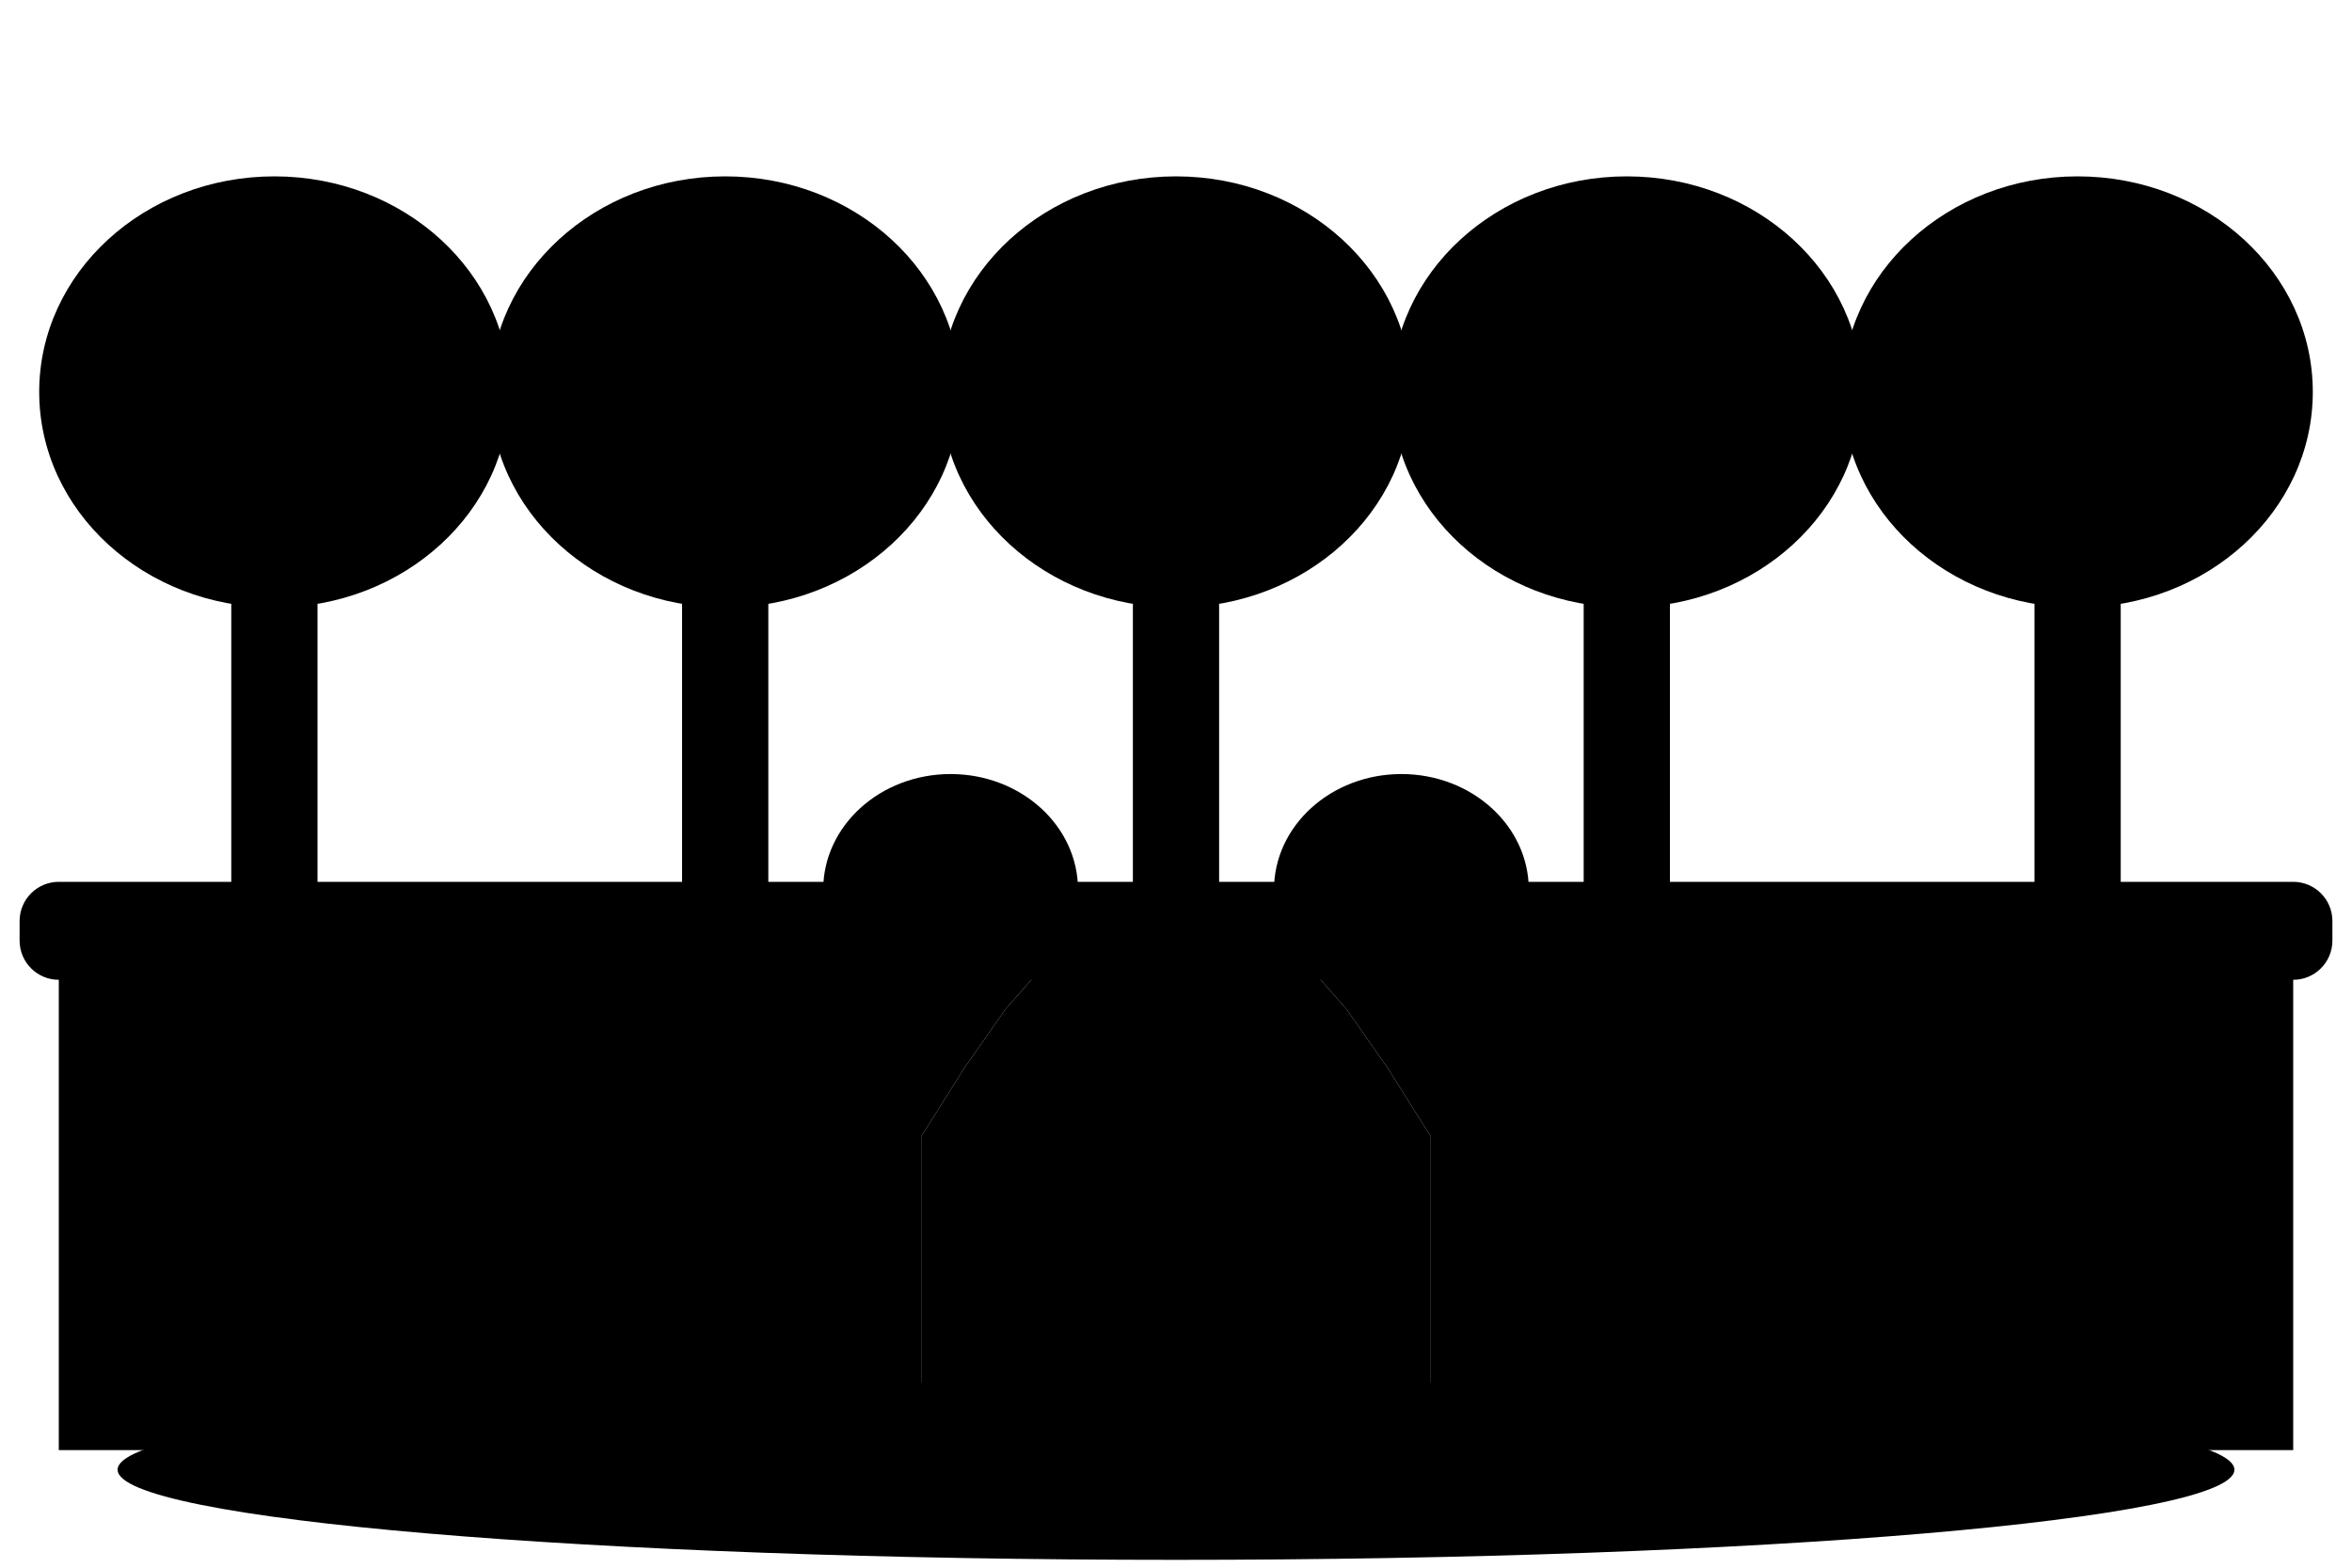
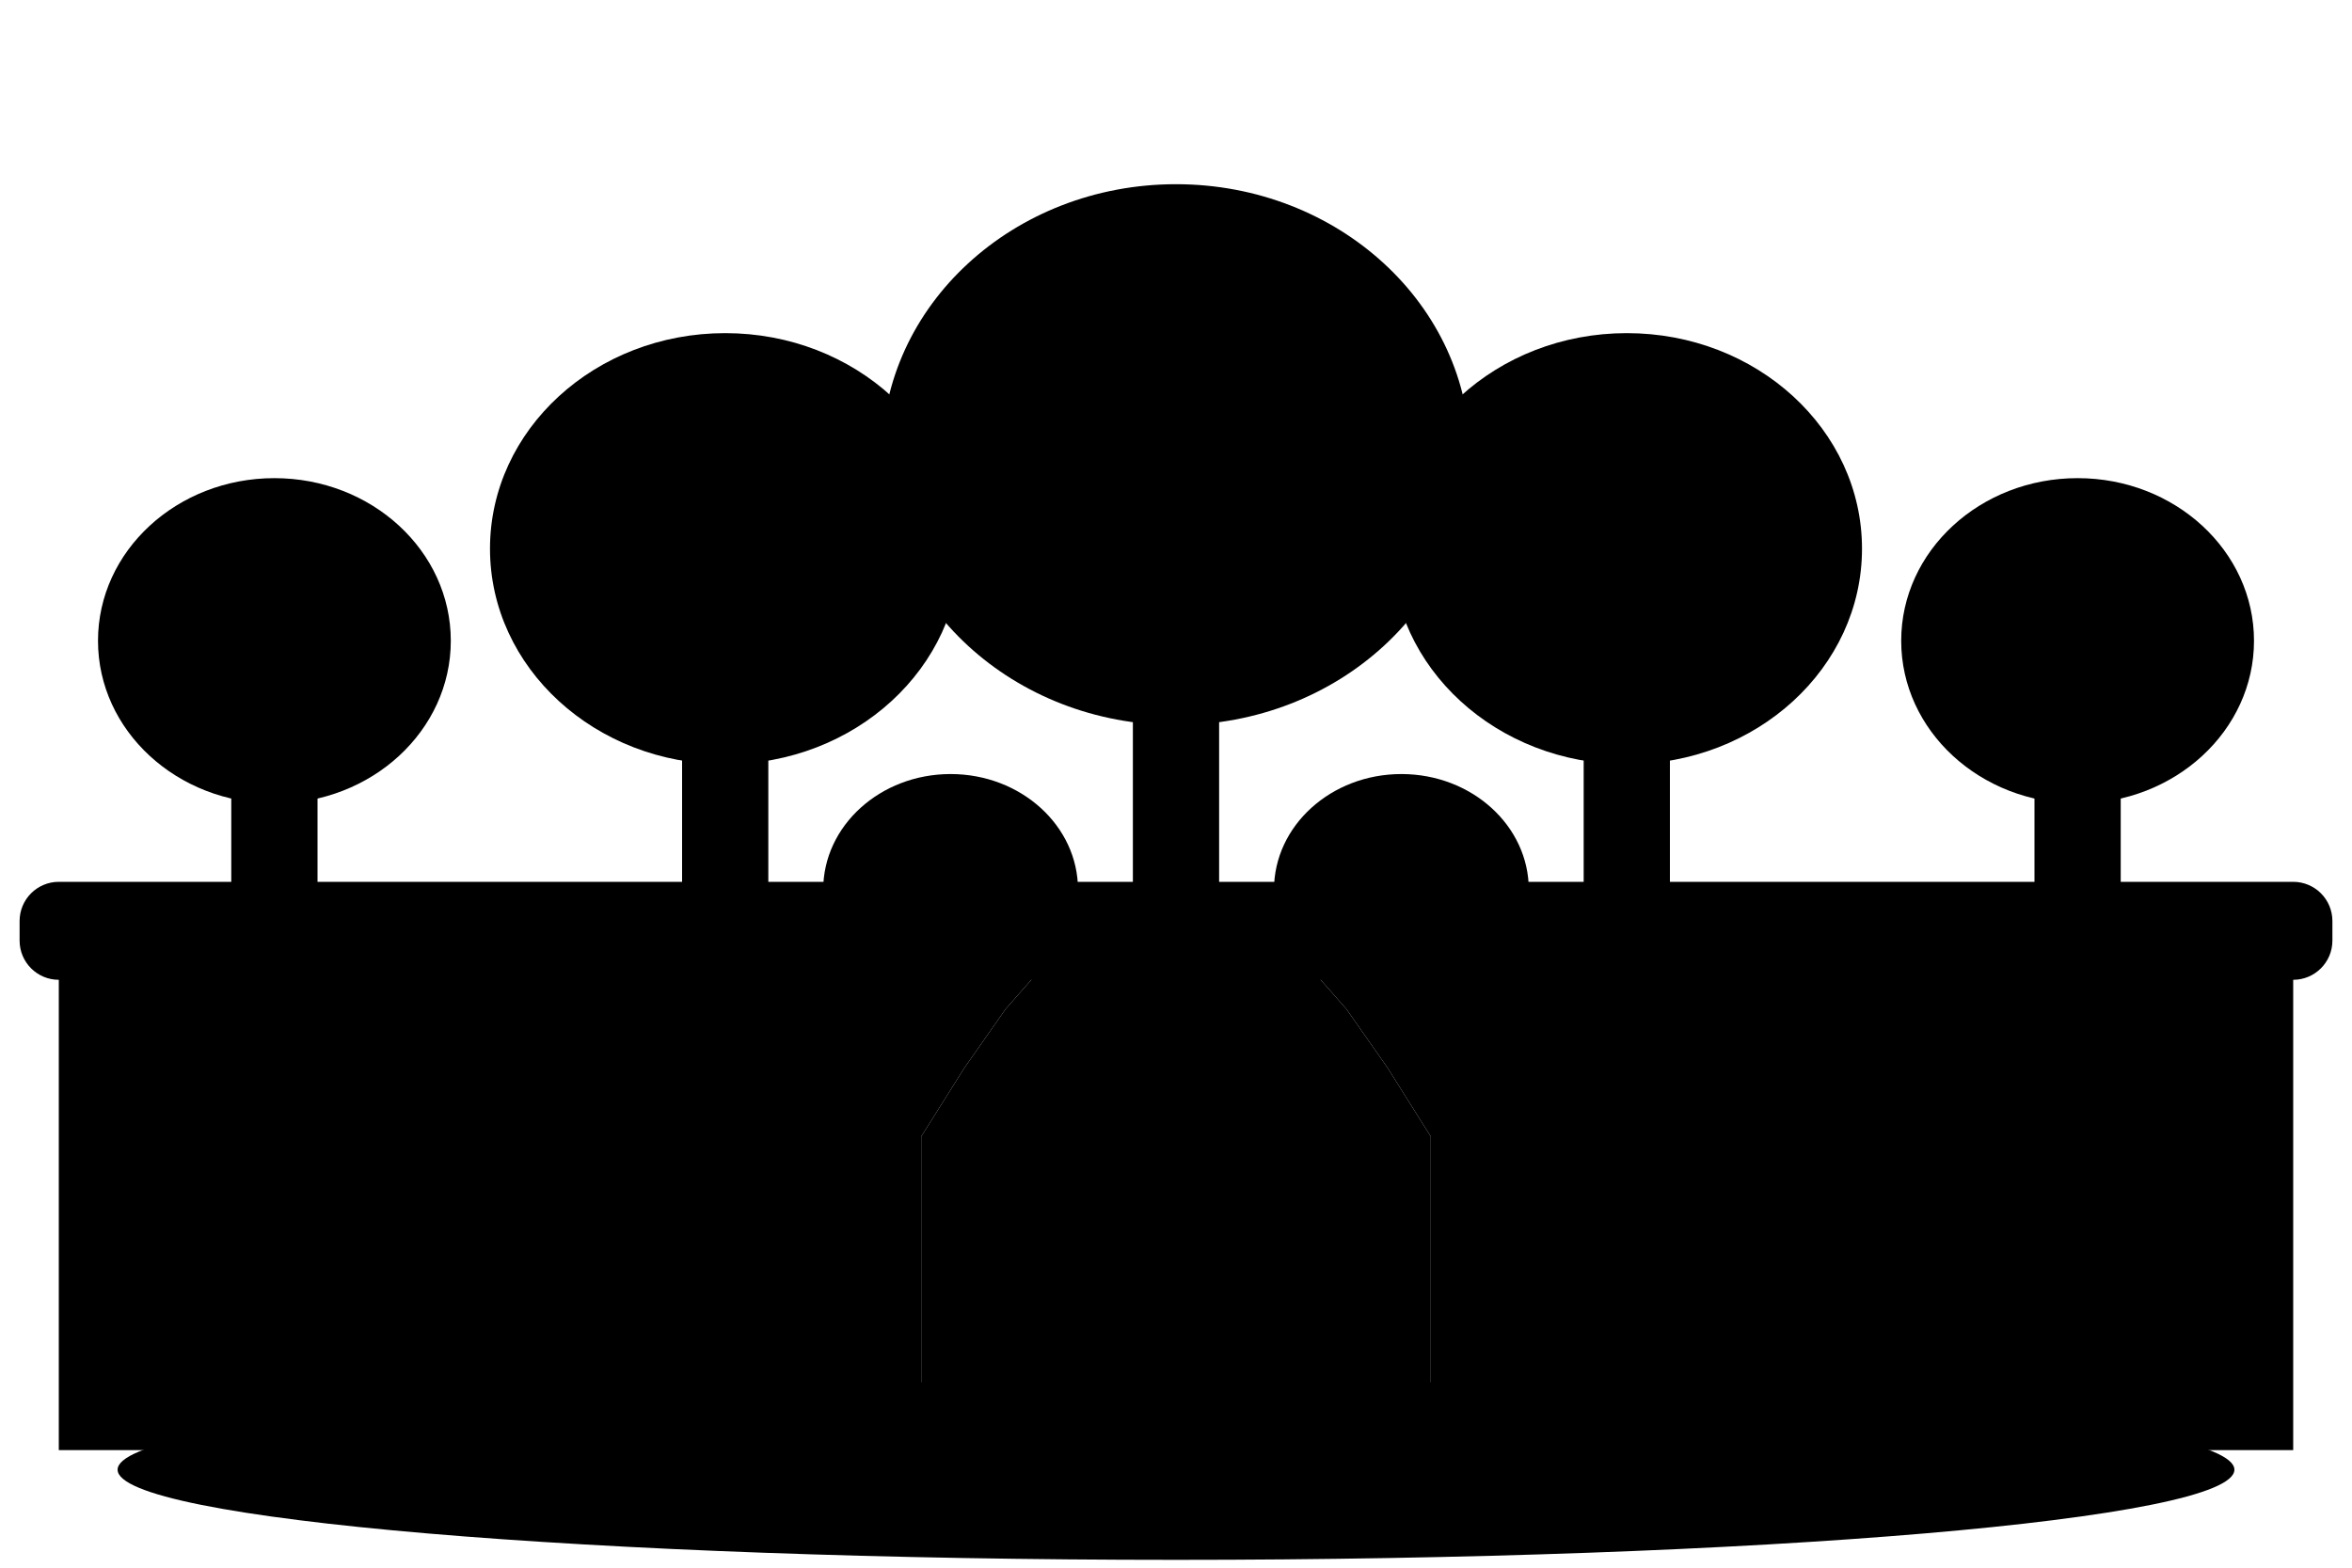
<svg xmlns="http://www.w3.org/2000/svg" viewBox="0 0 120 80">
  <ellipse class="tint-strong" cx="60" cy="75" rx="54" ry="4.6" />
  <rect class="fg" x="53" y="74" width="14" height="3.5" rx="1" />
  <rect class="bg" x="54.4" y="75.4" width="11.2" height="0.7" />
-   <rect class="fg" x="11.8" y="20" width="4.4" height="38" />
-   <ellipse class="fg" cx="14" cy="20" rx="12" ry="11" />
-   <ellipse class="bg" cx="14" cy="20" rx="10" ry="9" />
-   <ellipse class="accent" cx="8.6" cy="19.4" rx="2.8" ry="2.8" />
-   <ellipse class="accent" cx="18.8" cy="15.8" rx="2.8" ry="2.8" />
-   <rect class="fg" x="34.8" y="20" width="4.4" height="38" />
-   <ellipse class="fg" cx="37" cy="20" rx="12" ry="11" />
-   <ellipse class="bg" cx="37" cy="20" rx="10" ry="9" />
-   <ellipse class="accent" cx="31.6" cy="19.4" rx="2.8" ry="2.8" />
-   <ellipse class="accent" cx="41.8" cy="15.8" rx="2.8" ry="2.8" />
-   <rect class="fg" x="57.8" y="20" width="4.4" height="38" />
-   <ellipse class="fg" cx="60" cy="20" rx="12" ry="11" />
-   <ellipse class="bg" cx="60" cy="20" rx="10" ry="9" />
-   <ellipse class="accent" cx="54.6" cy="19.4" rx="2.8" ry="2.8" />
-   <ellipse class="accent" cx="64.8" cy="15.8" rx="2.8" ry="2.8" />
-   <rect class="fg" x="80.8" y="20" width="4.4" height="38" />
-   <ellipse class="fg" cx="83" cy="20" rx="12" ry="11" />
-   <ellipse class="bg" cx="83" cy="20" rx="10" ry="9" />
-   <ellipse class="accent" cx="77.6" cy="19.4" rx="2.8" ry="2.8" />
-   <ellipse class="accent" cx="87.8" cy="15.8" rx="2.8" ry="2.8" />
-   <rect class="fg" x="103.8" y="20" width="4.4" height="38" />
-   <ellipse class="fg" cx="106" cy="20" rx="12" ry="11" />
-   <ellipse class="bg" cx="106" cy="20" rx="10" ry="9" />
-   <ellipse class="accent" cx="100.6" cy="19.4" rx="2.8" ry="2.8" />
-   <ellipse class="accent" cx="110.8" cy="15.8" rx="2.8" ry="2.8" />
+   <rect class="fg" x="11.8" y="32.7" width="4.4" height="25.3" />
+   <ellipse class="fg" cx="14" cy="32.7" rx="9" ry="8.3" />
+   <ellipse class="bg" cx="14" cy="32.7" rx="7" ry="6.3" />
+   <ellipse class="accent" cx="10" cy="32.3" rx="2.8" ry="2.8" />
+   <rect class="fg" x="103.8" y="32.7" width="4.4" height="25.3" />
+   <ellipse class="fg" cx="106" cy="32.7" rx="9" ry="8.3" />
+   <ellipse class="bg" cx="106" cy="32.7" rx="7" ry="6.3" />
+   <ellipse class="accent" cx="102" cy="32.3" rx="2.8" ry="2.8" />
+   <rect class="fg" x="34.8" y="28" width="4.4" height="30" />
+   <ellipse class="fg" cx="37" cy="28" rx="12" ry="11" />
+   <ellipse class="bg" cx="37" cy="28" rx="10" ry="9" />
+   <ellipse class="accent" cx="31.6" cy="27.4" rx="2.8" ry="2.8" />
+   <ellipse class="accent" cx="41.8" cy="23.8" rx="2.8" ry="2.8" />
+   <rect class="fg" x="80.8" y="28" width="4.4" height="30" />
+   <ellipse class="fg" cx="83" cy="28" rx="12" ry="11" />
+   <ellipse class="bg" cx="83" cy="28" rx="10" ry="9" />
+   <ellipse class="accent" cx="77.6" cy="27.4" rx="2.8" ry="2.8" />
+   <ellipse class="accent" cx="87.8" cy="23.8" rx="2.8" ry="2.8" />
+   <rect class="fg" x="57.8" y="23.2" width="4.4" height="34.8" />
+   <ellipse class="fg" cx="60" cy="23.2" rx="15" ry="13.8" />
+   <ellipse class="bg" cx="60" cy="23.2" rx="13" ry="11.8" />
+   <ellipse class="accent" cx="53.3" cy="22.5" rx="2.8" ry="2.8" />
+   <ellipse class="accent" cx="66" cy="18" rx="2.8" ry="2.8" />
+   <ellipse class="accent" cx="62.3" cy="29.2" rx="2.8" ry="2.8" />
  <ellipse class="fg" cx="48.5" cy="45.4" rx="6.5" ry="5.9" />
  <ellipse class="bg" cx="48.5" cy="45.4" rx="4.9" ry="4.3" />
  <rect class="fg" x="47.7" y="40.9" width="1.6" height="7.2" />
  <ellipse class="fg" cx="71.5" cy="45.4" rx="6.5" ry="5.9" />
  <ellipse class="bg" cx="71.5" cy="45.4" rx="4.9" ry="4.3" />
  <rect class="fg" x="70.7" y="40.9" width="1.6" height="7.2" />
  <polygon class="tint" points="47,74 47,58 49.2,54.5 51.3,51.5 53.5,49 55.7,47 57.8,45.6 60,45 62.2,45.6 64.3,47 66.5,49 68.7,51.5 70.8,54.5 73,58 73,74" />
  <path class="fg" d="M53.5 49L51.3 51.5L49.2 54.5L47 58L47 74L3 74L3 48L54.6 48ZM117 74L73 74L73 58L70.8 54.5L68.7 51.5L66.5 49L65.4 48L117 48Z" fill-rule="evenodd" />
  <path class="bg" d="M49.8 50.3L47.5 53.4L45 57.4L45 72L5 72L5 50L50 50ZM115 72L75 72L75 57.4L72.5 53.4L70.2 50.3L70 50L115 50Z" fill-rule="evenodd" />
  <path class="fg" d="M85.8 57.2L100.2 57.2L100.2 51L101.8 51L101.8 57.2L115 57.2L115 58.8L109.8 58.8L109.8 64.2L115 64.2L115 65.8L101.8 65.8L101.8 71.2L115 71.2L115 72.8L109.8 72.8L109.8 73L108.2 73L108.2 72.8L93.8 72.8L93.8 73L92.2 73L92.2 72.8L77.8 72.8L77.8 73L76.2 73L76.2 72.8L75.5 72.8L75.5 71.2L84.2 71.2L84.2 65.8L75.5 65.8L75.5 64.2L76.2 64.2L76.2 58.8L75.5 58.8L75.5 57.3L75.4 57.2L84.2 57.2L84.2 51L85.8 51ZM21.8 57.2L36.2 57.2L36.2 51L37.8 51L37.8 57.2L44.6 57.2L44.5 57.3L44.5 65.8L37.8 65.8L37.8 71.2L44.5 71.2L44.5 73L44.2 73L44.2 72.8L29.8 72.8L29.8 73L28.2 73L28.2 72.8L13.8 72.8L13.8 73L12.2 73L12.2 72.8L5 72.8L5 71.2L20.2 71.2L20.2 65.8L5 65.8L5 64.2L12.2 64.2L12.2 58.8L5 58.8L5 57.2L20.2 57.2L20.2 51L21.8 51ZM21.8 65.8L21.8 71.2L36.2 71.2L36.2 65.8ZM85.8 65.8L85.8 71.2L100.2 71.2L100.2 65.8ZM13.8 58.8L13.8 64.2L28.2 64.2L28.2 58.8ZM29.8 58.8L29.8 64.2L44.2 64.2L44.2 58.8ZM77.8 58.8L77.8 64.2L92.2 64.2L92.2 58.8ZM93.8 58.8L93.8 64.2L108.2 64.2L108.2 58.8Z" />
  <rect class="fg" x="1" y="45" width="118" height="5" rx="2" />
  <rect class="bg" x="3" y="47" width="114" height="1" />
</svg>
